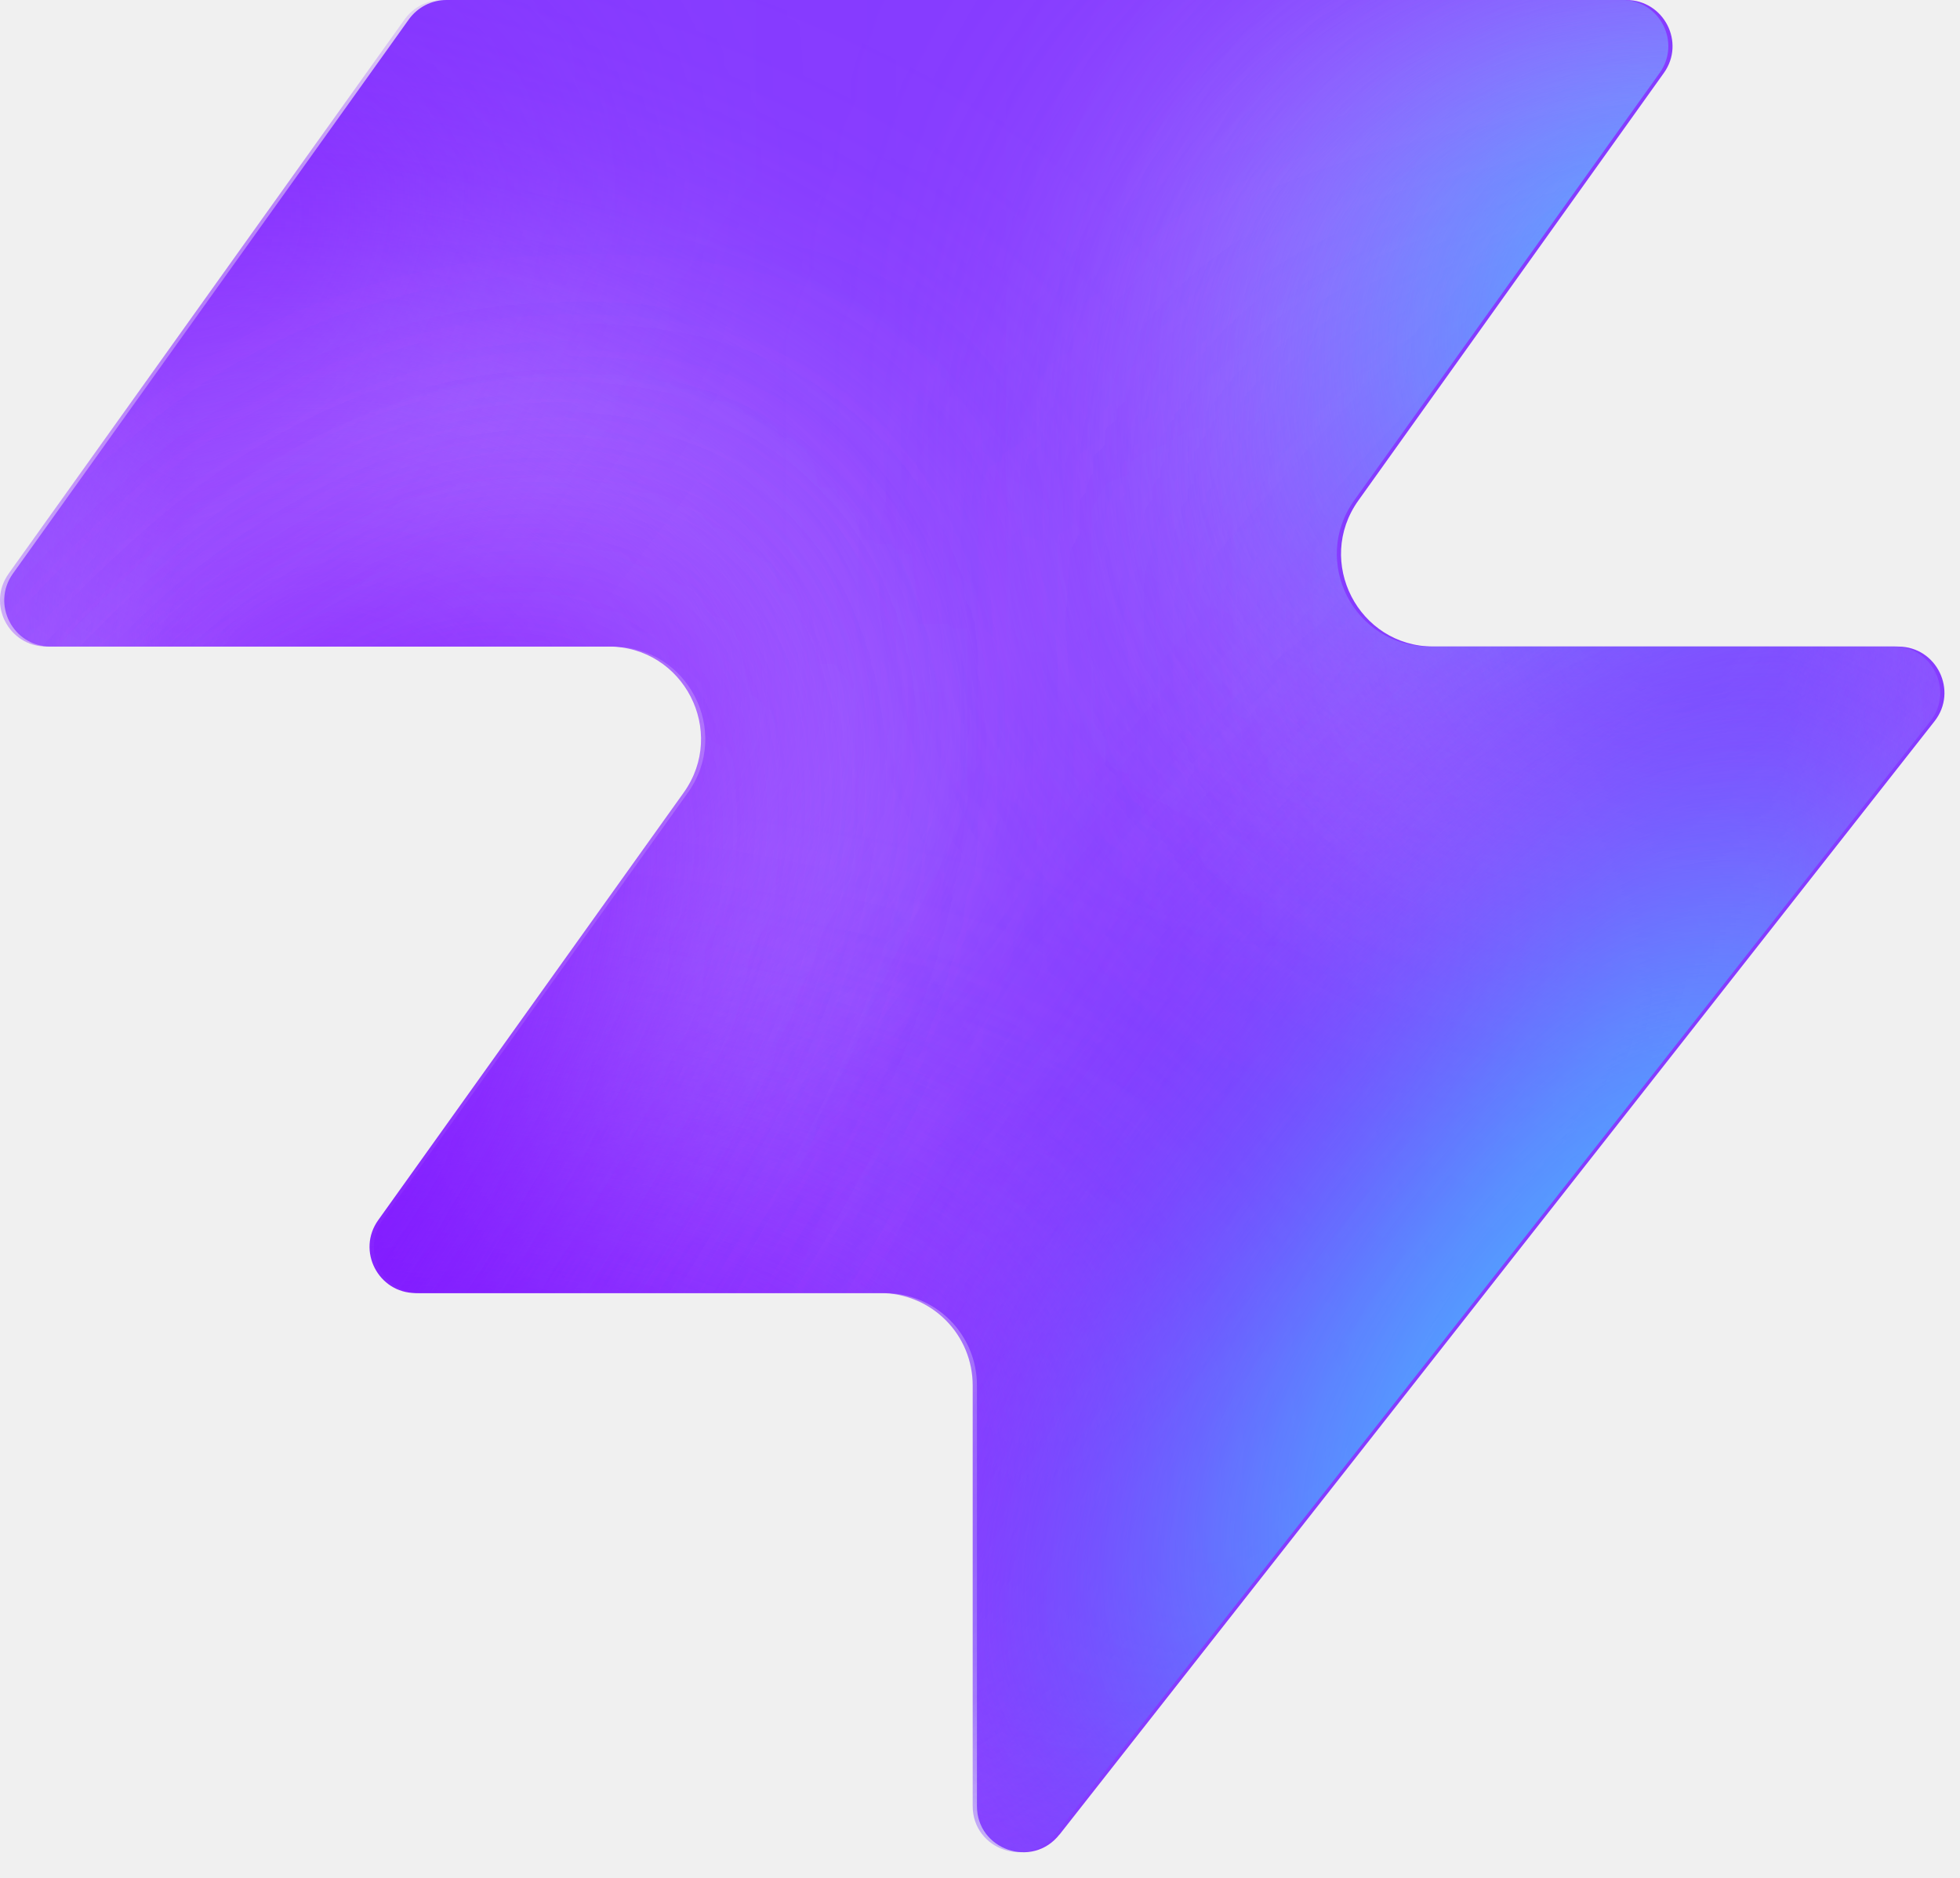
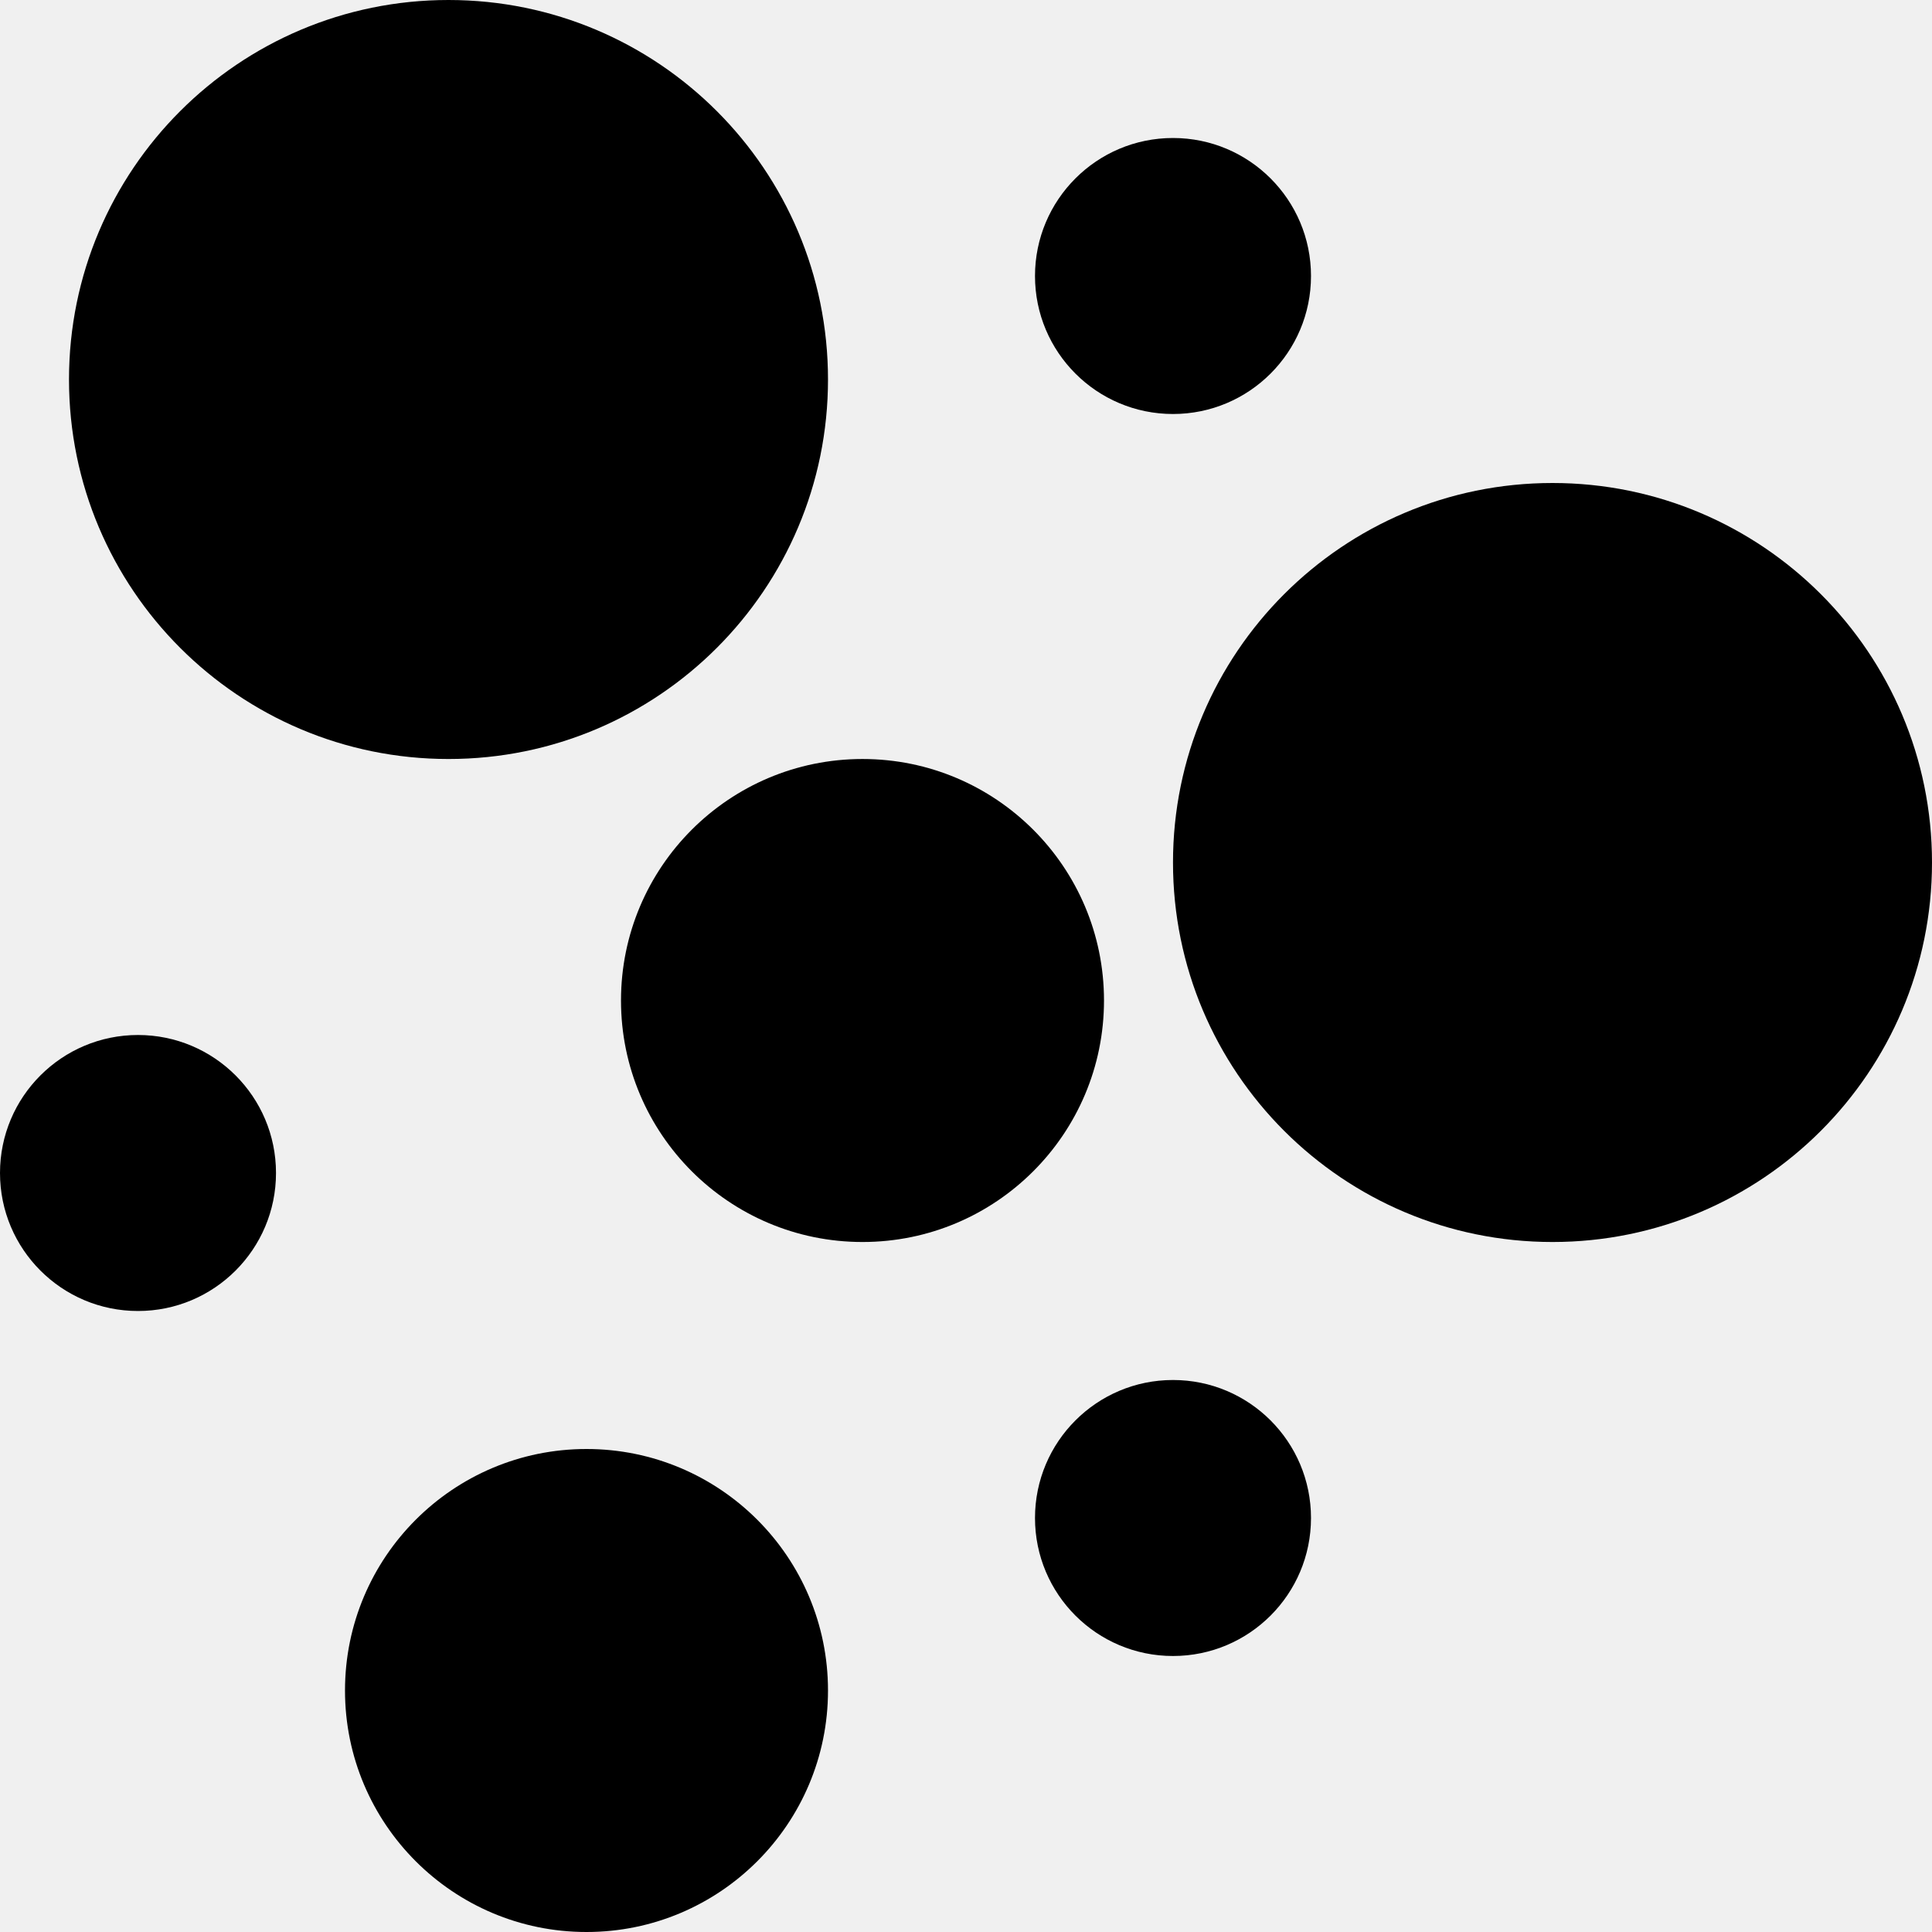
- <svg xmlns="http://www.w3.org/2000/svg" width="48" height="46" fill="none" viewBox="0 0 48 46">
-   <path fill="#863bff" d="M25.946 44.938c-.664.845-2.021.375-2.021-.698V33.937a2.26 2.26 0 0 0-2.262-2.262H10.287c-.92 0-1.456-1.04-.92-1.788l7.48-10.471c1.07-1.497 0-3.578-1.842-3.578H1.237c-.92 0-1.456-1.04-.92-1.788L10.013.474c.214-.297.556-.474.92-.474h28.894c.92 0 1.456 1.04.92 1.788l-7.48 10.471c-1.07 1.498 0 3.579 1.842 3.579h11.377c.943 0 1.473 1.088.89 1.83L25.947 44.94z" style="fill:#863bff;fill:color(display-p3 .525 .23 1);fill-opacity:1" />
-   <mask id="a" width="48" height="46" x="0" y="0" maskUnits="userSpaceOnUse" style="mask-type:alpha">
-     <path fill="#000" d="M25.842 44.938c-.664.844-2.021.375-2.021-.698V33.937a2.26 2.26 0 0 0-2.262-2.262H10.183c-.92 0-1.456-1.04-.92-1.788l7.48-10.471c1.07-1.498 0-3.579-1.842-3.579H1.133c-.92 0-1.456-1.04-.92-1.787L9.91.473c.214-.297.556-.474.92-.474h28.894c.92 0 1.456 1.04.92 1.788l-7.48 10.471c-1.07 1.498 0 3.578 1.842 3.578h11.377c.943 0 1.473 1.088.89 1.832L25.843 44.94z" style="fill:#000;fill-opacity:1" />
-   </mask>
-   <g mask="url(#a)">
-     <g filter="url(#b)">
-       <ellipse cx="5.508" cy="14.704" fill="#ede6ff" rx="5.508" ry="14.704" style="fill:#ede6ff;fill:color(display-p3 .927 .903 1);fill-opacity:1" transform="matrix(.00324 1 1 -.00324 -4.47 31.516)" />
-     </g>
-     <g filter="url(#c)">
-       <ellipse cx="10.399" cy="29.851" fill="#ede6ff" rx="10.399" ry="29.851" style="fill:#ede6ff;fill:color(display-p3 .927 .903 1);fill-opacity:1" transform="matrix(.00324 1 1 -.00324 -39.328 7.883)" />
-     </g>
-     <g filter="url(#d)">
-       <ellipse cx="5.508" cy="30.487" fill="#7e14ff" rx="5.508" ry="30.487" style="fill:#7e14ff;fill:color(display-p3 .492 .077 1);fill-opacity:1" transform="rotate(89.814 -25.913 -14.639)scale(1 -1)" />
-     </g>
-     <g filter="url(#e)">
-       <ellipse cx="5.508" cy="30.599" fill="#7e14ff" rx="5.508" ry="30.599" style="fill:#7e14ff;fill:color(display-p3 .492 .077 1);fill-opacity:1" transform="rotate(89.814 -32.644 -3.334)scale(1 -1)" />
-     </g>
-     <g filter="url(#f)">
-       <ellipse cx="5.508" cy="30.599" fill="#7e14ff" rx="5.508" ry="30.599" style="fill:#7e14ff;fill:color(display-p3 .492 .077 1);fill-opacity:1" transform="matrix(.00324 1 1 -.00324 -34.34 30.47)" />
-     </g>
-     <g filter="url(#g)">
-       <ellipse cx="14.072" cy="22.078" fill="#ede6ff" rx="14.072" ry="22.078" style="fill:#ede6ff;fill:color(display-p3 .927 .903 1);fill-opacity:1" transform="rotate(93.35 24.506 48.493)scale(-1 1)" />
-     </g>
-     <g filter="url(#h)">
-       <ellipse cx="3.47" cy="21.501" fill="#7e14ff" rx="3.47" ry="21.501" style="fill:#7e14ff;fill:color(display-p3 .492 .077 1);fill-opacity:1" transform="rotate(89.009 28.708 47.59)scale(-1 1)" />
-     </g>
-     <g filter="url(#i)">
-       <ellipse cx="3.47" cy="21.501" fill="#7e14ff" rx="3.47" ry="21.501" style="fill:#7e14ff;fill:color(display-p3 .492 .077 1);fill-opacity:1" transform="rotate(89.009 28.708 47.59)scale(-1 1)" />
-     </g>
-     <g filter="url(#j)">
-       <ellipse cx=".387" cy="8.972" fill="#7e14ff" rx="4.407" ry="29.108" style="fill:#7e14ff;fill:color(display-p3 .492 .077 1);fill-opacity:1" transform="rotate(39.51 .387 8.972)" />
-     </g>
-     <g filter="url(#k)">
-       <ellipse cx="47.523" cy="-6.092" fill="#7e14ff" rx="4.407" ry="29.108" style="fill:#7e14ff;fill:color(display-p3 .492 .077 1);fill-opacity:1" transform="rotate(37.892 47.523 -6.092)" />
-     </g>
-     <g filter="url(#l)">
-       <ellipse cx="41.412" cy="6.333" fill="#47bfff" rx="5.971" ry="9.665" style="fill:#47bfff;fill:color(display-p3 .28 .748 1);fill-opacity:1" transform="rotate(37.892 41.412 6.333)" />
-     </g>
-     <g filter="url(#m)">
-       <ellipse cx="-1.879" cy="38.332" fill="#7e14ff" rx="4.407" ry="29.108" style="fill:#7e14ff;fill:color(display-p3 .492 .077 1);fill-opacity:1" transform="rotate(37.892 -1.88 38.332)" />
-     </g>
-     <g filter="url(#n)">
-       <ellipse cx="-1.879" cy="38.332" fill="#7e14ff" rx="4.407" ry="29.108" style="fill:#7e14ff;fill:color(display-p3 .492 .077 1);fill-opacity:1" transform="rotate(37.892 -1.88 38.332)" />
-     </g>
-     <g filter="url(#o)">
-       <ellipse cx="35.651" cy="29.907" fill="#7e14ff" rx="4.407" ry="29.108" style="fill:#7e14ff;fill:color(display-p3 .492 .077 1);fill-opacity:1" transform="rotate(37.892 35.651 29.907)" />
-     </g>
-     <g filter="url(#p)">
-       <ellipse cx="38.418" cy="32.4" fill="#47bfff" rx="5.971" ry="15.297" style="fill:#47bfff;fill:color(display-p3 .28 .748 1);fill-opacity:1" transform="rotate(37.892 38.418 32.4)" />
-     </g>
+ <svg xmlns="http://www.w3.org/2000/svg" width="28" height="28" viewBox="0 0 28 28" fill="none">
+   <g clip-path="url(#clip0_8826_5232)">
+     <circle cx="6.5" cy="5.5" r="5.5" fill="black" />
+     <circle cx="22.5" cy="12.5" r="5.5" fill="black" />
+     <circle cx="12.5" cy="14.5" r="3.5" fill="black" />
+     <circle cx="8.5" cy="24.5" r="3.5" fill="black" />
+     <circle cx="2" cy="17" r="2" fill="black" />
+     <circle cx="17" cy="4" r="2" fill="black" />
+     <circle cx="17" cy="22" r="2" fill="black" />
  </g>
  <defs>
-     <filter id="b" width="60.045" height="41.654" x="-19.77" y="16.149" color-interpolation-filters="sRGB" filterUnits="userSpaceOnUse">
-       <feFlood flood-opacity="0" result="BackgroundImageFix" />
-       <feBlend in="SourceGraphic" in2="BackgroundImageFix" result="shape" />
-       <feGaussianBlur result="effect1_foregroundBlur_2002_17158" stdDeviation="7.659" />
-     </filter>
-     <filter id="c" width="90.34" height="51.437" x="-54.613" y="-7.533" color-interpolation-filters="sRGB" filterUnits="userSpaceOnUse">
-       <feFlood flood-opacity="0" result="BackgroundImageFix" />
-       <feBlend in="SourceGraphic" in2="BackgroundImageFix" result="shape" />
-       <feGaussianBlur result="effect1_foregroundBlur_2002_17158" stdDeviation="7.659" />
-     </filter>
-     <filter id="d" width="79.355" height="29.4" x="-49.64" y="2.03" color-interpolation-filters="sRGB" filterUnits="userSpaceOnUse">
-       <feFlood flood-opacity="0" result="BackgroundImageFix" />
-       <feBlend in="SourceGraphic" in2="BackgroundImageFix" result="shape" />
-       <feGaussianBlur result="effect1_foregroundBlur_2002_17158" stdDeviation="4.596" />
-     </filter>
-     <filter id="e" width="79.579" height="29.4" x="-45.045" y="20.029" color-interpolation-filters="sRGB" filterUnits="userSpaceOnUse">
-       <feFlood flood-opacity="0" result="BackgroundImageFix" />
-       <feBlend in="SourceGraphic" in2="BackgroundImageFix" result="shape" />
-       <feGaussianBlur result="effect1_foregroundBlur_2002_17158" stdDeviation="4.596" />
-     </filter>
-     <filter id="f" width="79.579" height="29.4" x="-43.513" y="21.178" color-interpolation-filters="sRGB" filterUnits="userSpaceOnUse">
-       <feFlood flood-opacity="0" result="BackgroundImageFix" />
-       <feBlend in="SourceGraphic" in2="BackgroundImageFix" result="shape" />
-       <feGaussianBlur result="effect1_foregroundBlur_2002_17158" stdDeviation="4.596" />
-     </filter>
-     <filter id="g" width="74.749" height="58.852" x="15.756" y="-17.901" color-interpolation-filters="sRGB" filterUnits="userSpaceOnUse">
-       <feFlood flood-opacity="0" result="BackgroundImageFix" />
-       <feBlend in="SourceGraphic" in2="BackgroundImageFix" result="shape" />
-       <feGaussianBlur result="effect1_foregroundBlur_2002_17158" stdDeviation="7.659" />
-     </filter>
-     <filter id="h" width="61.377" height="25.362" x="23.548" y="2.284" color-interpolation-filters="sRGB" filterUnits="userSpaceOnUse">
-       <feFlood flood-opacity="0" result="BackgroundImageFix" />
-       <feBlend in="SourceGraphic" in2="BackgroundImageFix" result="shape" />
-       <feGaussianBlur result="effect1_foregroundBlur_2002_17158" stdDeviation="4.596" />
-     </filter>
-     <filter id="i" width="61.377" height="25.362" x="23.548" y="2.284" color-interpolation-filters="sRGB" filterUnits="userSpaceOnUse">
-       <feFlood flood-opacity="0" result="BackgroundImageFix" />
-       <feBlend in="SourceGraphic" in2="BackgroundImageFix" result="shape" />
-       <feGaussianBlur result="effect1_foregroundBlur_2002_17158" stdDeviation="4.596" />
-     </filter>
-     <filter id="j" width="56.045" height="63.649" x="-27.636" y="-22.853" color-interpolation-filters="sRGB" filterUnits="userSpaceOnUse">
-       <feFlood flood-opacity="0" result="BackgroundImageFix" />
-       <feBlend in="SourceGraphic" in2="BackgroundImageFix" result="shape" />
-       <feGaussianBlur result="effect1_foregroundBlur_2002_17158" stdDeviation="4.596" />
-     </filter>
-     <filter id="k" width="54.814" height="64.646" x="20.116" y="-38.415" color-interpolation-filters="sRGB" filterUnits="userSpaceOnUse">
-       <feFlood flood-opacity="0" result="BackgroundImageFix" />
-       <feBlend in="SourceGraphic" in2="BackgroundImageFix" result="shape" />
-       <feGaussianBlur result="effect1_foregroundBlur_2002_17158" stdDeviation="4.596" />
-     </filter>
-     <filter id="l" width="33.541" height="35.313" x="24.641" y="-11.323" color-interpolation-filters="sRGB" filterUnits="userSpaceOnUse">
-       <feFlood flood-opacity="0" result="BackgroundImageFix" />
-       <feBlend in="SourceGraphic" in2="BackgroundImageFix" result="shape" />
-       <feGaussianBlur result="effect1_foregroundBlur_2002_17158" stdDeviation="4.596" />
-     </filter>
-     <filter id="m" width="54.814" height="64.646" x="-29.286" y="6.009" color-interpolation-filters="sRGB" filterUnits="userSpaceOnUse">
-       <feFlood flood-opacity="0" result="BackgroundImageFix" />
-       <feBlend in="SourceGraphic" in2="BackgroundImageFix" result="shape" />
-       <feGaussianBlur result="effect1_foregroundBlur_2002_17158" stdDeviation="4.596" />
-     </filter>
-     <filter id="n" width="54.814" height="64.646" x="-29.286" y="6.009" color-interpolation-filters="sRGB" filterUnits="userSpaceOnUse">
-       <feFlood flood-opacity="0" result="BackgroundImageFix" />
-       <feBlend in="SourceGraphic" in2="BackgroundImageFix" result="shape" />
-       <feGaussianBlur result="effect1_foregroundBlur_2002_17158" stdDeviation="4.596" />
-     </filter>
-     <filter id="o" width="54.814" height="64.646" x="8.244" y="-2.416" color-interpolation-filters="sRGB" filterUnits="userSpaceOnUse">
-       <feFlood flood-opacity="0" result="BackgroundImageFix" />
-       <feBlend in="SourceGraphic" in2="BackgroundImageFix" result="shape" />
-       <feGaussianBlur result="effect1_foregroundBlur_2002_17158" stdDeviation="4.596" />
-     </filter>
-     <filter id="p" width="39.409" height="43.623" x="18.713" y="10.588" color-interpolation-filters="sRGB" filterUnits="userSpaceOnUse">
-       <feFlood flood-opacity="0" result="BackgroundImageFix" />
-       <feBlend in="SourceGraphic" in2="BackgroundImageFix" result="shape" />
-       <feGaussianBlur result="effect1_foregroundBlur_2002_17158" stdDeviation="4.596" />
-     </filter>
+     <clipPath id="clip0_8826_5232">
+       <rect width="28" height="28" fill="white" />
+     </clipPath>
  </defs>
</svg>
